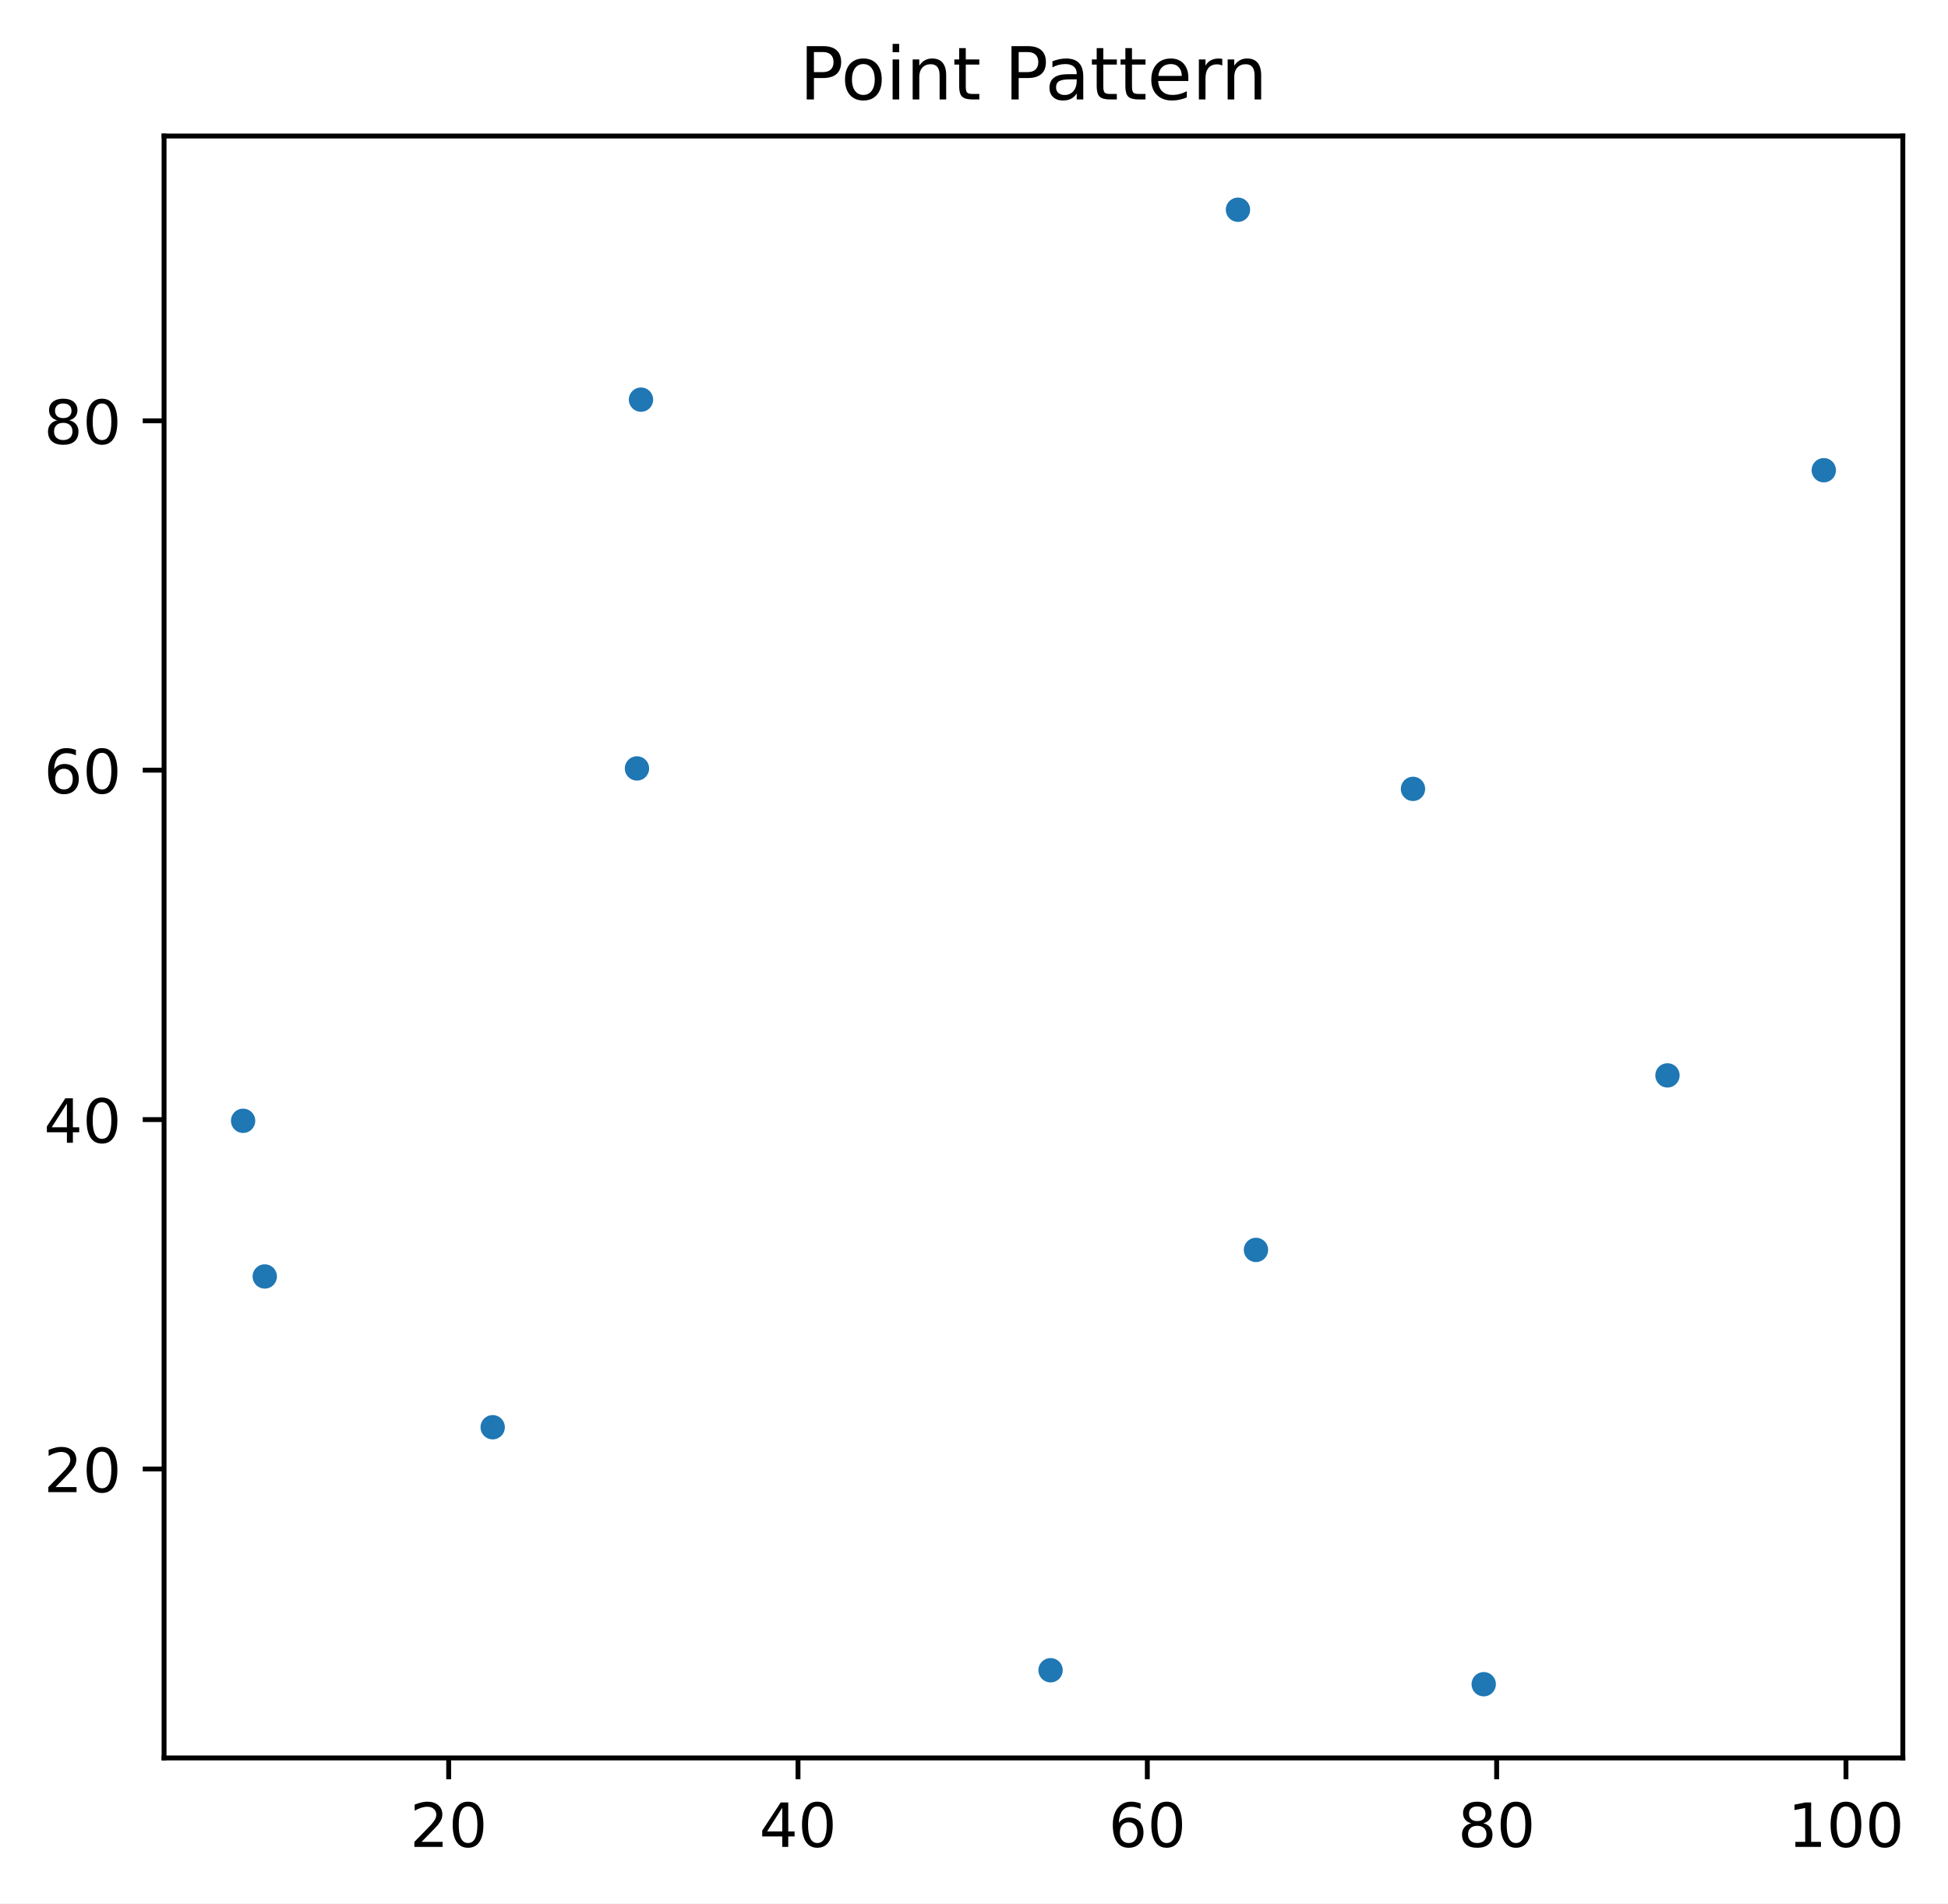
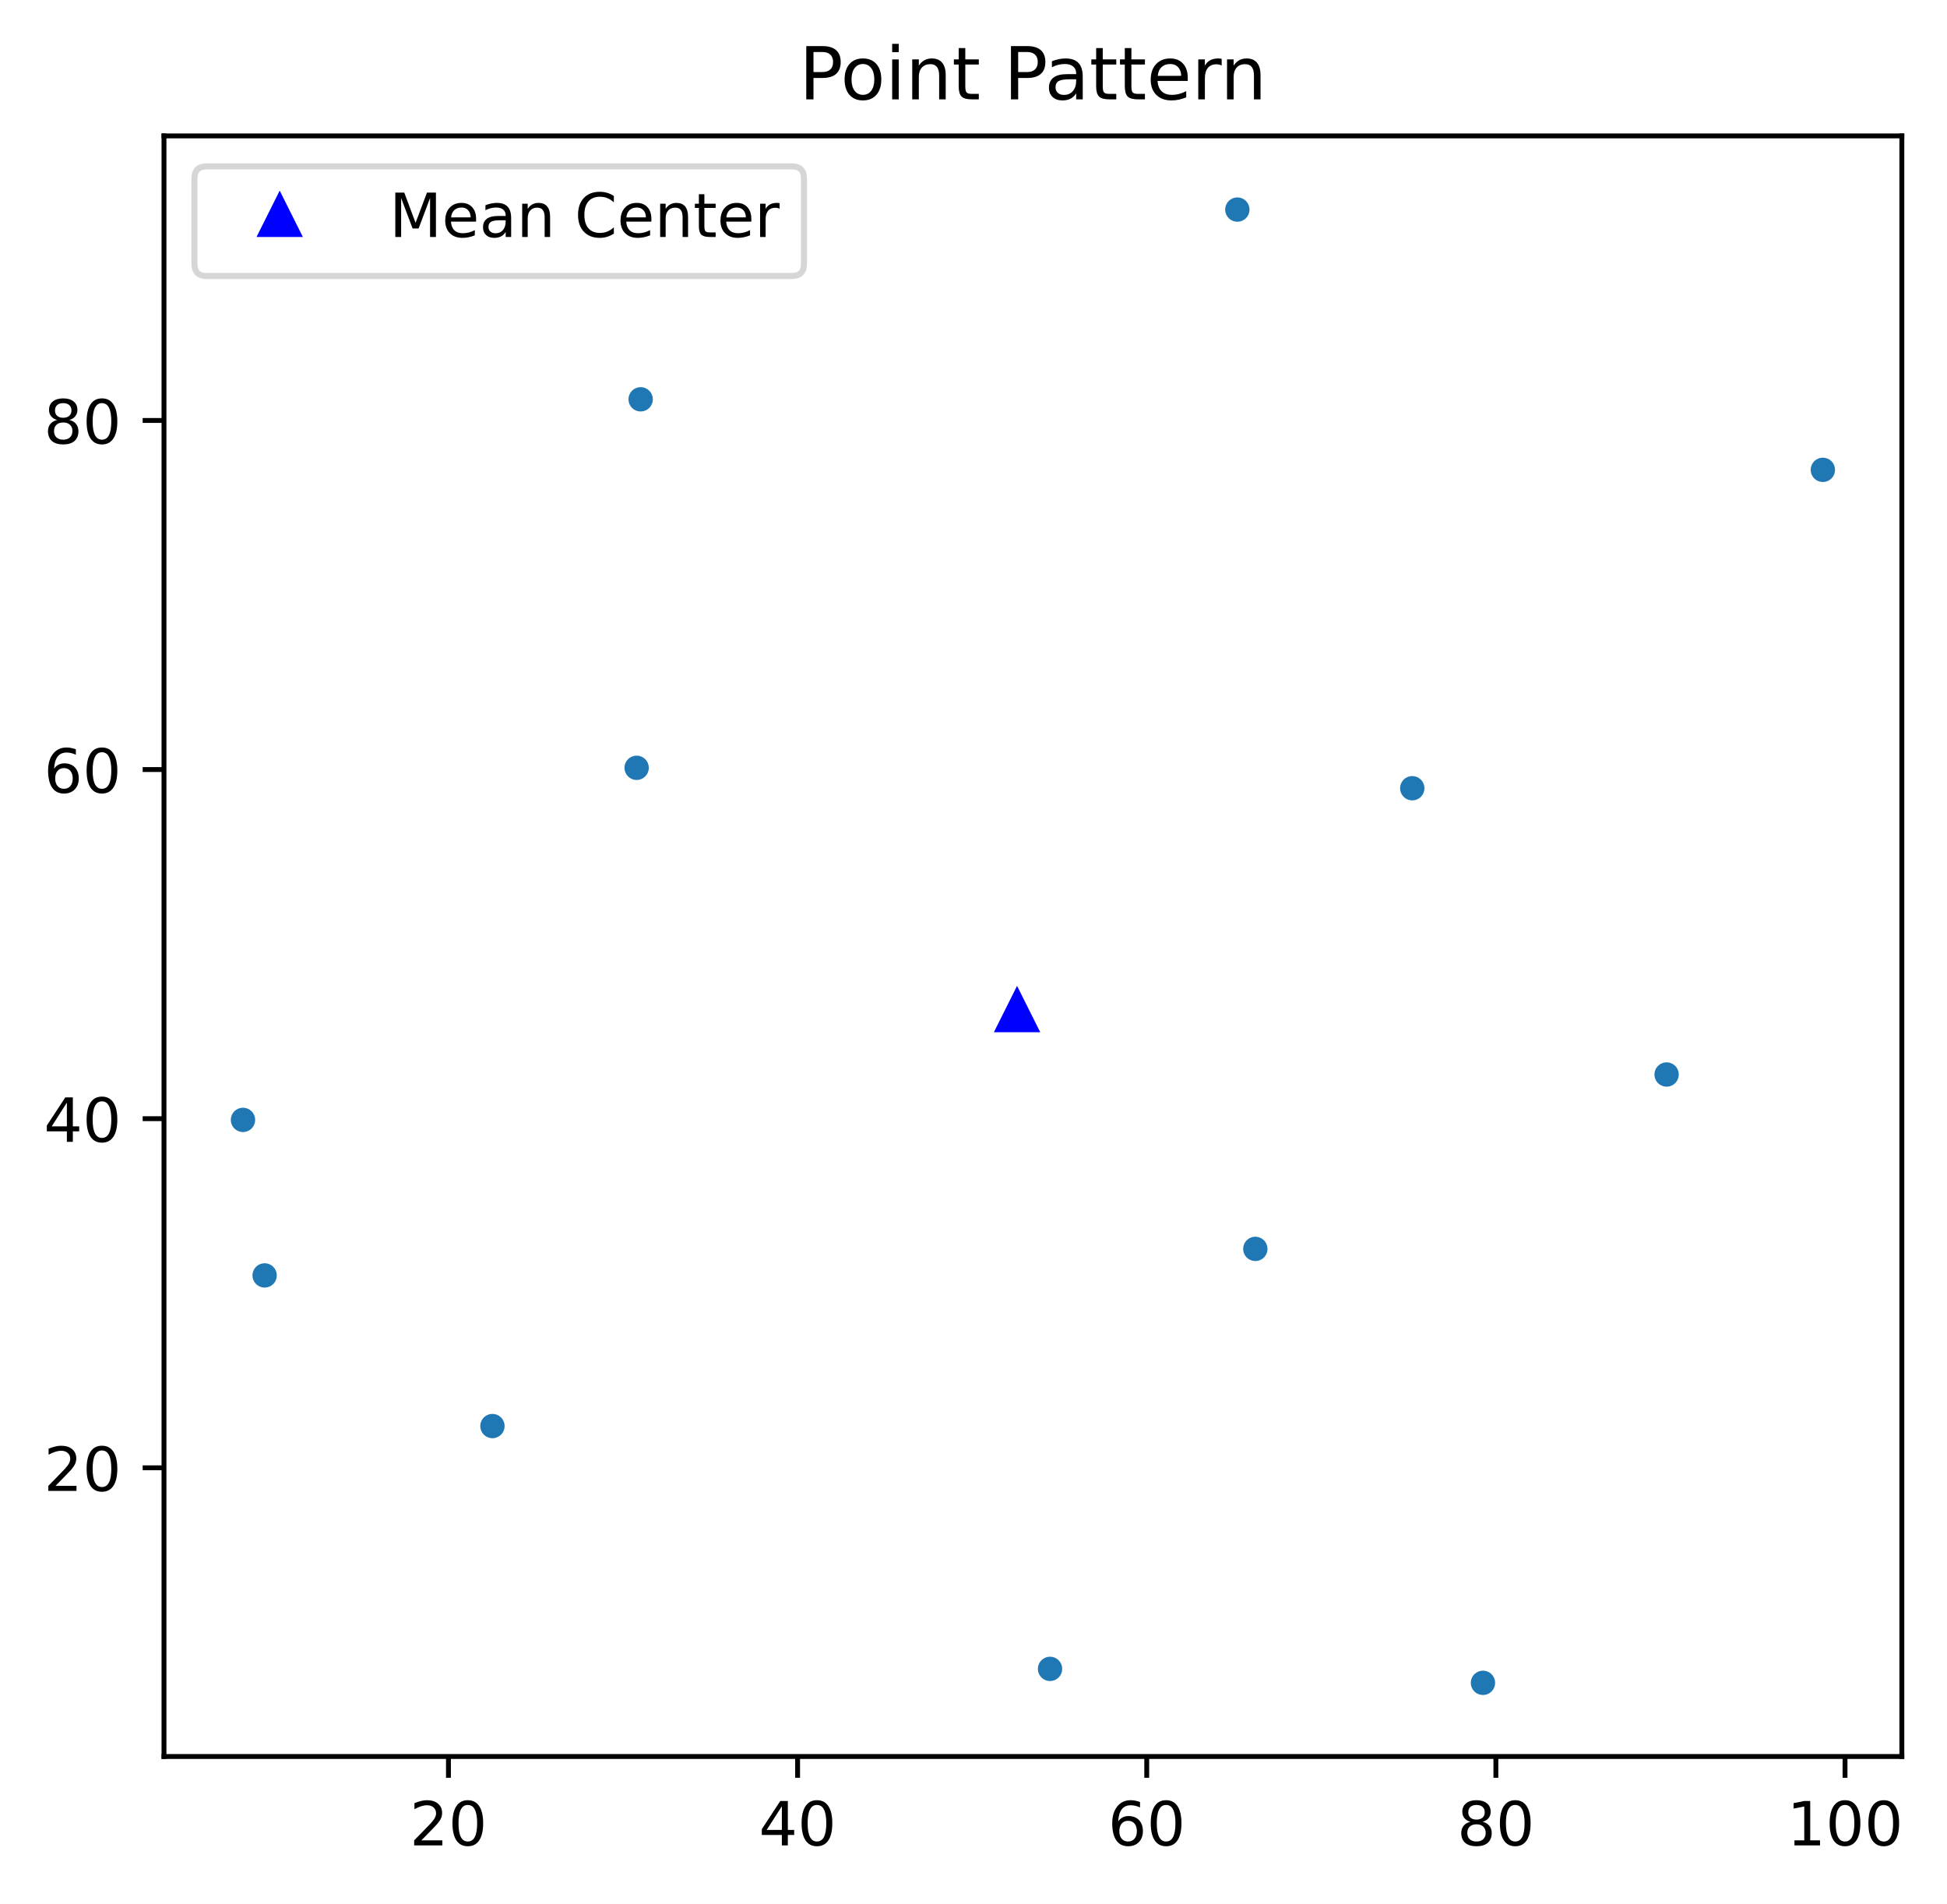
- <svg xmlns="http://www.w3.org/2000/svg" xmlns:xlink="http://www.w3.org/1999/xlink" width="319.684pt" height="312.308pt" viewBox="0 0 319.684 312.308" version="1.1">
+ <svg xmlns="http://www.w3.org/2000/svg" xmlns:xlink="http://www.w3.org/1999/xlink" width="319.684pt" height="312.63pt" viewBox="0 0 319.684 312.63" version="1.1">
  <defs>
    <style type="text/css">*{stroke-linejoin: round; stroke-linecap: butt}</style>
  </defs>
  <g id="figure_1">
    <g id="patch_1">
-       <path d="M 0 312.308  L 319.684 312.308  L 319.684 0  L 0 0  z " style="fill: #ffffff" />
+       <path d="M 0 312.63  L 319.684 312.63  L 319.684 0  L 0 0  z " style="fill: #ffffff" />
    </g>
    <g id="axes_1">
      <g id="patch_2">
        <path d="M 26.925 288.43  L 312.27 288.43  L 312.27 22.318  L 26.925 22.318  z " style="fill: #ffffff" />
      </g>
      <g id="matplotlib.axis_1">
        <g id="xtick_1">
          <g id="line2d_1">
            <defs>
-               <path id="ma94372e371" d="M 0 0  L 0 3.5  " style="stroke: #000000; stroke-width: 0.8" />
+               <path id="ma6c11e4e26" d="M 0 0  L 0 3.5  " style="stroke: #000000; stroke-width: 0.8" />
            </defs>
            <g>
-               <use xlink:href="#ma94372e371" x="73.632" y="288.43" style="stroke: #000000; stroke-width: 0.8" />
+               <use xlink:href="#ma6c11e4e26" x="73.632" y="288.43" style="stroke: #000000; stroke-width: 0.8" />
            </g>
          </g>
          <g id="text_1">
-             <g transform="translate(67.26968 303.0286) scale(0.1 -0.1)">
-               <defs>
-                 <path id="DejaVuSans-32" d="M 1228 531  L 3431 531  L 3431 0  L 469 0  L 469 531  Q 828 903 1448 1529  Q 2069 2156 2228 2338  Q 2531 2678 2651 2914  Q 2772 3150 2772 3378  Q 2772 3750 2511 3984  Q 2250 4219 1831 4219  Q 1534 4219 1204 4116  Q 875 4013 500 3803  L 500 4441  Q 881 4594 1212 4672  Q 1544 4750 1819 4750  Q 2544 4750 2975 4387  Q 3406 4025 3406 3419  Q 3406 3131 3298 2873  Q 3191 2616 2906 2266  Q 2828 2175 2409 1742  Q 1991 1309 1228 531  z " transform="scale(0.015625)" />
-                 <path id="DejaVuSans-30" d="M 2034 4250  Q 1547 4250 1301 3770  Q 1056 3291 1056 2328  Q 1056 1369 1301 889  Q 1547 409 2034 409  Q 2525 409 2770 889  Q 3016 1369 3016 2328  Q 3016 3291 2770 3770  Q 2525 4250 2034 4250  z M 2034 4750  Q 2819 4750 3233 4129  Q 3647 3509 3647 2328  Q 3647 1150 3233 529  Q 2819 -91 2034 -91  Q 1250 -91 836 529  Q 422 1150 422 2328  Q 422 3509 836 4129  Q 1250 4750 2034 4750  z " transform="scale(0.015625)" />
-               </defs>
-               <use xlink:href="#DejaVuSans-32" />
-               <use xlink:href="#DejaVuSans-30" transform="translate(63.62305 0)" />
+             <g transform="translate(67.26968 303.0278) scale(0.1 -0.1)">
+               <defs>
+                 <path id="DejaVuSans-15" d="M 1228 531  L 3431 531  L 3431 0  L 469 0  L 469 531  Q 828 903 1448 1529  Q 2069 2156 2228 2338  Q 2531 2678 2651 2914  Q 2772 3150 2772 3378  Q 2772 3750 2511 3984  Q 2250 4219 1831 4219  Q 1534 4219 1204 4116  Q 875 4013 500 3803  L 500 4441  Q 881 4594 1212 4672  Q 1544 4750 1819 4750  Q 2544 4750 2975 4387  Q 3406 4025 3406 3419  Q 3406 3131 3298 2873  Q 3191 2616 2906 2266  Q 2828 2175 2409 1742  Q 1991 1309 1228 531  z " transform="scale(0.015625)" />
+                 <path id="DejaVuSans-13" d="M 2034 4250  Q 1547 4250 1301 3770  Q 1056 3291 1056 2328  Q 1056 1369 1301 889  Q 1547 409 2034 409  Q 2525 409 2770 889  Q 3016 1369 3016 2328  Q 3016 3291 2770 3770  Q 2525 4250 2034 4250  z M 2034 4750  Q 2819 4750 3233 4129  Q 3647 3509 3647 2328  Q 3647 1150 3233 529  Q 2819 -91 2034 -91  Q 1250 -91 836 529  Q 422 1150 422 2328  Q 422 3509 836 4129  Q 1250 4750 2034 4750  z " transform="scale(0.015625)" />
+               </defs>
+               <use xlink:href="#DejaVuSans-15" />
+               <use xlink:href="#DejaVuSans-13" transform="translate(63.625 0)" />
            </g>
          </g>
        </g>
        <g id="xtick_2">
          <g id="line2d_2">
            <g>
-               <use xlink:href="#ma94372e371" x="130.959" y="288.43" style="stroke: #000000; stroke-width: 0.8" />
+               <use xlink:href="#ma6c11e4e26" x="130.959" y="288.43" style="stroke: #000000; stroke-width: 0.8" />
            </g>
          </g>
          <g id="text_2">
-             <g transform="translate(124.5967 303.0286) scale(0.1 -0.1)">
-               <defs>
-                 <path id="DejaVuSans-34" d="M 2419 4116  L 825 1625  L 2419 1625  L 2419 4116  z M 2253 4666  L 3047 4666  L 3047 1625  L 3713 1625  L 3713 1100  L 3047 1100  L 3047 0  L 2419 0  L 2419 1100  L 313 1100  L 313 1709  L 2253 4666  z " transform="scale(0.015625)" />
-               </defs>
-               <use xlink:href="#DejaVuSans-34" />
-               <use xlink:href="#DejaVuSans-30" transform="translate(63.62305 0)" />
+             <g transform="translate(124.5967 303.0278) scale(0.1 -0.1)">
+               <defs>
+                 <path id="DejaVuSans-17" d="M 2419 4116  L 825 1625  L 2419 1625  L 2419 4116  z M 2253 4666  L 3047 4666  L 3047 1625  L 3713 1625  L 3713 1100  L 3047 1100  L 3047 0  L 2419 0  L 2419 1100  L 313 1100  L 313 1709  L 2253 4666  z " transform="scale(0.015625)" />
+               </defs>
+               <use xlink:href="#DejaVuSans-17" />
+               <use xlink:href="#DejaVuSans-13" transform="translate(63.625 0)" />
            </g>
          </g>
        </g>
        <g id="xtick_3">
          <g id="line2d_3">
            <g>
-               <use xlink:href="#ma94372e371" x="188.286" y="288.43" style="stroke: #000000; stroke-width: 0.8" />
+               <use xlink:href="#ma6c11e4e26" x="188.286" y="288.43" style="stroke: #000000; stroke-width: 0.8" />
            </g>
          </g>
          <g id="text_3">
-             <g transform="translate(181.9237 303.0286) scale(0.1 -0.1)">
-               <defs>
-                 <path id="DejaVuSans-36" d="M 2113 2584  Q 1688 2584 1439 2293  Q 1191 2003 1191 1497  Q 1191 994 1439 701  Q 1688 409 2113 409  Q 2538 409 2786 701  Q 3034 994 3034 1497  Q 3034 2003 2786 2293  Q 2538 2584 2113 2584  z M 3366 4563  L 3366 3988  Q 3128 4100 2886 4159  Q 2644 4219 2406 4219  Q 1781 4219 1451 3797  Q 1122 3375 1075 2522  Q 1259 2794 1537 2939  Q 1816 3084 2150 3084  Q 2853 3084 3261 2657  Q 3669 2231 3669 1497  Q 3669 778 3244 343  Q 2819 -91 2113 -91  Q 1303 -91 875 529  Q 447 1150 447 2328  Q 447 3434 972 4092  Q 1497 4750 2381 4750  Q 2619 4750 2861 4703  Q 3103 4656 3366 4563  z " transform="scale(0.015625)" />
-               </defs>
-               <use xlink:href="#DejaVuSans-36" />
-               <use xlink:href="#DejaVuSans-30" transform="translate(63.62305 0)" />
+             <g transform="translate(181.9237 303.0278) scale(0.1 -0.1)">
+               <defs>
+                 <path id="DejaVuSans-19" d="M 2113 2584  Q 1688 2584 1439 2293  Q 1191 2003 1191 1497  Q 1191 994 1439 701  Q 1688 409 2113 409  Q 2538 409 2786 701  Q 3034 994 3034 1497  Q 3034 2003 2786 2293  Q 2538 2584 2113 2584  z M 3366 4563  L 3366 3988  Q 3128 4100 2886 4159  Q 2644 4219 2406 4219  Q 1781 4219 1451 3797  Q 1122 3375 1075 2522  Q 1259 2794 1537 2939  Q 1816 3084 2150 3084  Q 2853 3084 3261 2657  Q 3669 2231 3669 1497  Q 3669 778 3244 343  Q 2819 -91 2113 -91  Q 1303 -91 875 529  Q 447 1150 447 2328  Q 447 3434 972 4092  Q 1497 4750 2381 4750  Q 2619 4750 2861 4703  Q 3103 4656 3366 4563  z " transform="scale(0.015625)" />
+               </defs>
+               <use xlink:href="#DejaVuSans-19" />
+               <use xlink:href="#DejaVuSans-13" transform="translate(63.625 0)" />
            </g>
          </g>
        </g>
        <g id="xtick_4">
          <g id="line2d_4">
            <g>
-               <use xlink:href="#ma94372e371" x="245.613" y="288.43" style="stroke: #000000; stroke-width: 0.8" />
+               <use xlink:href="#ma6c11e4e26" x="245.613" y="288.43" style="stroke: #000000; stroke-width: 0.8" />
            </g>
          </g>
          <g id="text_4">
-             <g transform="translate(239.2507 303.0286) scale(0.1 -0.1)">
-               <defs>
-                 <path id="DejaVuSans-38" d="M 2034 2216  Q 1584 2216 1326 1975  Q 1069 1734 1069 1313  Q 1069 891 1326 650  Q 1584 409 2034 409  Q 2484 409 2743 651  Q 3003 894 3003 1313  Q 3003 1734 2745 1975  Q 2488 2216 2034 2216  z M 1403 2484  Q 997 2584 770 2862  Q 544 3141 544 3541  Q 544 4100 942 4425  Q 1341 4750 2034 4750  Q 2731 4750 3128 4425  Q 3525 4100 3525 3541  Q 3525 3141 3298 2862  Q 3072 2584 2669 2484  Q 3125 2378 3379 2068  Q 3634 1759 3634 1313  Q 3634 634 3220 271  Q 2806 -91 2034 -91  Q 1263 -91 848 271  Q 434 634 434 1313  Q 434 1759 690 2068  Q 947 2378 1403 2484  z M 1172 3481  Q 1172 3119 1398 2916  Q 1625 2713 2034 2713  Q 2441 2713 2670 2916  Q 2900 3119 2900 3481  Q 2900 3844 2670 4047  Q 2441 4250 2034 4250  Q 1625 4250 1398 4047  Q 1172 3844 1172 3481  z " transform="scale(0.015625)" />
-               </defs>
-               <use xlink:href="#DejaVuSans-38" />
-               <use xlink:href="#DejaVuSans-30" transform="translate(63.62305 0)" />
+             <g transform="translate(239.2507 303.0278) scale(0.1 -0.1)">
+               <defs>
+                 <path id="DejaVuSans-1b" d="M 2034 2216  Q 1584 2216 1326 1975  Q 1069 1734 1069 1313  Q 1069 891 1326 650  Q 1584 409 2034 409  Q 2484 409 2743 651  Q 3003 894 3003 1313  Q 3003 1734 2745 1975  Q 2488 2216 2034 2216  z M 1403 2484  Q 997 2584 770 2862  Q 544 3141 544 3541  Q 544 4100 942 4425  Q 1341 4750 2034 4750  Q 2731 4750 3128 4425  Q 3525 4100 3525 3541  Q 3525 3141 3298 2862  Q 3072 2584 2669 2484  Q 3125 2378 3379 2068  Q 3634 1759 3634 1313  Q 3634 634 3220 271  Q 2806 -91 2034 -91  Q 1263 -91 848 271  Q 434 634 434 1313  Q 434 1759 690 2068  Q 947 2378 1403 2484  z M 1172 3481  Q 1172 3119 1398 2916  Q 1625 2713 2034 2713  Q 2441 2713 2670 2916  Q 2900 3119 2900 3481  Q 2900 3844 2670 4047  Q 2441 4250 2034 4250  Q 1625 4250 1398 4047  Q 1172 3844 1172 3481  z " transform="scale(0.015625)" />
+               </defs>
+               <use xlink:href="#DejaVuSans-1b" />
+               <use xlink:href="#DejaVuSans-13" transform="translate(63.625 0)" />
            </g>
          </g>
        </g>
        <g id="xtick_5">
          <g id="line2d_5">
            <g>
-               <use xlink:href="#ma94372e371" x="302.94" y="288.43" style="stroke: #000000; stroke-width: 0.8" />
+               <use xlink:href="#ma6c11e4e26" x="302.94" y="288.43" style="stroke: #000000; stroke-width: 0.8" />
            </g>
          </g>
          <g id="text_5">
-             <g transform="translate(293.3965 303.0286) scale(0.1 -0.1)">
-               <defs>
-                 <path id="DejaVuSans-31" d="M 794 531  L 1825 531  L 1825 4091  L 703 3866  L 703 4441  L 1819 4666  L 2450 4666  L 2450 531  L 3481 531  L 3481 0  L 794 0  L 794 531  z " transform="scale(0.015625)" />
-               </defs>
-               <use xlink:href="#DejaVuSans-31" />
-               <use xlink:href="#DejaVuSans-30" transform="translate(63.62305 0)" />
-               <use xlink:href="#DejaVuSans-30" transform="translate(127.2461 0)" />
+             <g transform="translate(293.3965 303.0278) scale(0.1 -0.1)">
+               <defs>
+                 <path id="DejaVuSans-14" d="M 794 531  L 1825 531  L 1825 4091  L 703 3866  L 703 4441  L 1819 4666  L 2450 4666  L 2450 531  L 3481 531  L 3481 0  L 794 0  L 794 531  z " transform="scale(0.015625)" />
+               </defs>
+               <use xlink:href="#DejaVuSans-14" />
+               <use xlink:href="#DejaVuSans-13" transform="translate(63.625 0)" />
+               <use xlink:href="#DejaVuSans-13" transform="translate(127.25 0)" />
            </g>
          </g>
        </g>
      </g>
      <g id="matplotlib.axis_2">
        <g id="ytick_1">
          <g id="line2d_6">
            <defs>
-               <path id="m109f178346" d="M 0 0  L -3.5 0  " style="stroke: #000000; stroke-width: 0.8" />
+               <path id="md2c7b3e10c" d="M 0 0  L -3.5 0  " style="stroke: #000000; stroke-width: 0.8" />
            </defs>
            <g>
-               <use xlink:href="#m109f178346" x="26.925" y="241.021" style="stroke: #000000; stroke-width: 0.8" />
+               <use xlink:href="#md2c7b3e10c" x="26.925" y="241.021" style="stroke: #000000; stroke-width: 0.8" />
            </g>
          </g>
          <g id="text_6">
-             <g transform="translate(7.2 244.8199) scale(0.1 -0.1)">
-               <use xlink:href="#DejaVuSans-32" />
-               <use xlink:href="#DejaVuSans-30" transform="translate(63.62305 0)" />
+             <g transform="translate(7.2 244.8195) scale(0.1 -0.1)">
+               <use xlink:href="#DejaVuSans-15" />
+               <use xlink:href="#DejaVuSans-13" transform="translate(63.625 0)" />
            </g>
          </g>
        </g>
        <g id="ytick_2">
          <g id="line2d_7">
            <g>
-               <use xlink:href="#m109f178346" x="26.925" y="183.694" style="stroke: #000000; stroke-width: 0.8" />
+               <use xlink:href="#md2c7b3e10c" x="26.925" y="183.694" style="stroke: #000000; stroke-width: 0.8" />
            </g>
          </g>
          <g id="text_7">
-             <g transform="translate(7.2 187.4929) scale(0.1 -0.1)">
-               <use xlink:href="#DejaVuSans-34" />
-               <use xlink:href="#DejaVuSans-30" transform="translate(63.62305 0)" />
+             <g transform="translate(7.2 187.4925) scale(0.1 -0.1)">
+               <use xlink:href="#DejaVuSans-17" />
+               <use xlink:href="#DejaVuSans-13" transform="translate(63.625 0)" />
            </g>
          </g>
        </g>
        <g id="ytick_3">
          <g id="line2d_8">
            <g>
-               <use xlink:href="#m109f178346" x="26.925" y="126.367" style="stroke: #000000; stroke-width: 0.8" />
+               <use xlink:href="#md2c7b3e10c" x="26.925" y="126.367" style="stroke: #000000; stroke-width: 0.8" />
            </g>
          </g>
          <g id="text_8">
-             <g transform="translate(7.2 130.1659) scale(0.1 -0.1)">
-               <use xlink:href="#DejaVuSans-36" />
-               <use xlink:href="#DejaVuSans-30" transform="translate(63.62305 0)" />
+             <g transform="translate(7.2 130.1655) scale(0.1 -0.1)">
+               <use xlink:href="#DejaVuSans-19" />
+               <use xlink:href="#DejaVuSans-13" transform="translate(63.625 0)" />
            </g>
          </g>
        </g>
        <g id="ytick_4">
          <g id="line2d_9">
            <g>
-               <use xlink:href="#m109f178346" x="26.925" y="69.04" style="stroke: #000000; stroke-width: 0.8" />
+               <use xlink:href="#md2c7b3e10c" x="26.925" y="69.04" style="stroke: #000000; stroke-width: 0.8" />
            </g>
          </g>
          <g id="text_9">
-             <g transform="translate(7.2 72.83886) scale(0.1 -0.1)">
-               <use xlink:href="#DejaVuSans-38" />
-               <use xlink:href="#DejaVuSans-30" transform="translate(63.62305 0)" />
+             <g transform="translate(7.2 72.83847) scale(0.1 -0.1)">
+               <use xlink:href="#DejaVuSans-1b" />
+               <use xlink:href="#DejaVuSans-13" transform="translate(63.625 0)" />
            </g>
          </g>
        </g>
      </g>
      <g id="line2d_10">
        <defs>
-           <path id="m5501238be8" d="M 0 1.5  C 0.398 1.5 0.779 1.342 1.061 1.061  C 1.342 0.779 1.5 0.398 1.5 0  C 1.5 -0.398 1.342 -0.779 1.061 -1.061  C 0.779 -1.342 0.398 -1.5 0 -1.5  C -0.398 -1.5 -0.779 -1.342 -1.061 -1.061  C -1.342 -0.779 -1.5 -0.398 -1.5 0  C -1.5 0.398 -1.342 0.779 -1.061 1.061  C -0.779 1.342 -0.398 1.5 0 1.5  z " style="stroke: #1f77b4" />
+           <path id="m986b716abf" d="M 0 1.5  C 0.398 1.5 0.779 1.342 1.061 1.061  C 1.342 0.779 1.5 0.398 1.5 0  C 1.5 -0.398 1.342 -0.779 1.061 -1.061  C 0.779 -1.342 0.398 -1.5 0 -1.5  C -0.398 -1.5 -0.779 -1.342 -1.061 -1.061  C -1.342 -0.779 -1.5 -0.398 -1.5 0  C -1.5 0.398 -1.342 0.779 -1.061 1.061  C -0.779 1.342 -0.398 1.5 0 1.5  z " style="stroke: #1f77b4" />
        </defs>
-         <g clip-path="url(#pf56e943fea)">
-           <use xlink:href="#m5501238be8" x="206.115" y="205.077" style="fill: #1f77b4; stroke: #1f77b4" />
-           <use xlink:href="#m5501238be8" x="80.855" y="234.17" style="fill: #1f77b4; stroke: #1f77b4" />
-           <use xlink:href="#m5501238be8" x="105.191" y="65.571" style="fill: #1f77b4; stroke: #1f77b4" />
-           <use xlink:href="#m5501238be8" x="43.45" y="209.433" style="fill: #1f77b4; stroke: #1f77b4" />
-           <use xlink:href="#m5501238be8" x="104.531" y="126.08" style="fill: #1f77b4; stroke: #1f77b4" />
-           <use xlink:href="#m5501238be8" x="231.883" y="129.434" style="fill: #1f77b4; stroke: #1f77b4" />
-           <use xlink:href="#m5501238be8" x="243.492" y="276.334" style="fill: #1f77b4; stroke: #1f77b4" />
-           <use xlink:href="#m5501238be8" x="39.895" y="183.894" style="fill: #1f77b4; stroke: #1f77b4" />
-           <use xlink:href="#m5501238be8" x="299.3" y="77.151" style="fill: #1f77b4; stroke: #1f77b4" />
-           <use xlink:href="#m5501238be8" x="273.646" y="176.442" style="fill: #1f77b4; stroke: #1f77b4" />
-           <use xlink:href="#m5501238be8" x="203.163" y="34.414" style="fill: #1f77b4; stroke: #1f77b4" />
-           <use xlink:href="#m5501238be8" x="172.407" y="274.041" style="fill: #1f77b4; stroke: #1f77b4" />
+         <g clip-path="url(#pff0206d24d)">
+           <use xlink:href="#m986b716abf" x="206.115" y="205.077" style="fill: #1f77b4; stroke: #1f77b4" />
+           <use xlink:href="#m986b716abf" x="80.855" y="234.17" style="fill: #1f77b4; stroke: #1f77b4" />
+           <use xlink:href="#m986b716abf" x="105.191" y="65.571" style="fill: #1f77b4; stroke: #1f77b4" />
+           <use xlink:href="#m986b716abf" x="43.45" y="209.433" style="fill: #1f77b4; stroke: #1f77b4" />
+           <use xlink:href="#m986b716abf" x="104.531" y="126.08" style="fill: #1f77b4; stroke: #1f77b4" />
+           <use xlink:href="#m986b716abf" x="231.883" y="129.434" style="fill: #1f77b4; stroke: #1f77b4" />
+           <use xlink:href="#m986b716abf" x="243.492" y="276.334" style="fill: #1f77b4; stroke: #1f77b4" />
+           <use xlink:href="#m986b716abf" x="39.895" y="183.894" style="fill: #1f77b4; stroke: #1f77b4" />
+           <use xlink:href="#m986b716abf" x="299.3" y="77.151" style="fill: #1f77b4; stroke: #1f77b4" />
+           <use xlink:href="#m986b716abf" x="273.646" y="176.442" style="fill: #1f77b4; stroke: #1f77b4" />
+           <use xlink:href="#m986b716abf" x="203.163" y="34.414" style="fill: #1f77b4; stroke: #1f77b4" />
+           <use xlink:href="#m986b716abf" x="172.407" y="274.041" style="fill: #1f77b4; stroke: #1f77b4" />
+         </g>
+       </g>
+       <g id="line2d_11">
+         <defs>
+           <path id="m38f03b3281" d="M 0 -3  L -3 3  L 3 3  z " style="stroke: #0000ff; stroke-linejoin: miter" />
+         </defs>
+         <g clip-path="url(#pff0206d24d)">
+           <use xlink:href="#m38f03b3281" x="166.994" y="166.004" style="fill: #0000ff; stroke: #0000ff; stroke-linejoin: miter" />
        </g>
      </g>
      <g id="patch_3">
        <path d="M 26.925 288.43  L 26.925 22.318  " style="fill: none; stroke: #000000; stroke-width: 0.8; stroke-linejoin: miter; stroke-linecap: square" />
      </g>
      <g id="patch_4">
        <path d="M 312.27 288.43  L 312.27 22.318  " style="fill: none; stroke: #000000; stroke-width: 0.8; stroke-linejoin: miter; stroke-linecap: square" />
      </g>
      <g id="patch_5">
        <path d="M 26.925 288.43  L 312.27 288.43  " style="fill: none; stroke: #000000; stroke-width: 0.8; stroke-linejoin: miter; stroke-linecap: square" />
      </g>
      <g id="patch_6">
        <path d="M 26.925 22.318  L 312.27 22.318  " style="fill: none; stroke: #000000; stroke-width: 0.8; stroke-linejoin: miter; stroke-linecap: square" />
      </g>
      <g id="text_10">
-         <g transform="translate(131.2126 16.31812) scale(0.12 -0.12)">
+         <g transform="translate(131.2079 16.31812) scale(0.12 -0.12)">
          <defs>
-             <path id="DejaVuSans-50" d="M 1259 4147  L 1259 2394  L 2053 2394  Q 2494 2394 2734 2622  Q 2975 2850 2975 3272  Q 2975 3691 2734 3919  Q 2494 4147 2053 4147  L 1259 4147  z M 628 4666  L 2053 4666  Q 2838 4666 3239 4311  Q 3641 3956 3641 3272  Q 3641 2581 3239 2228  Q 2838 1875 2053 1875  L 1259 1875  L 1259 0  L 628 0  L 628 4666  z " transform="scale(0.015625)" />
-             <path id="DejaVuSans-6f" d="M 1959 3097  Q 1497 3097 1228 2736  Q 959 2375 959 1747  Q 959 1119 1226 758  Q 1494 397 1959 397  Q 2419 397 2687 759  Q 2956 1122 2956 1747  Q 2956 2369 2687 2733  Q 2419 3097 1959 3097  z M 1959 3584  Q 2709 3584 3137 3096  Q 3566 2609 3566 1747  Q 3566 888 3137 398  Q 2709 -91 1959 -91  Q 1206 -91 779 398  Q 353 888 353 1747  Q 353 2609 779 3096  Q 1206 3584 1959 3584  z " transform="scale(0.015625)" />
-             <path id="DejaVuSans-69" d="M 603 3500  L 1178 3500  L 1178 0  L 603 0  L 603 3500  z M 603 4863  L 1178 4863  L 1178 4134  L 603 4134  L 603 4863  z " transform="scale(0.015625)" />
-             <path id="DejaVuSans-6e" d="M 3513 2113  L 3513 0  L 2938 0  L 2938 2094  Q 2938 2591 2744 2837  Q 2550 3084 2163 3084  Q 1697 3084 1428 2787  Q 1159 2491 1159 1978  L 1159 0  L 581 0  L 581 3500  L 1159 3500  L 1159 2956  Q 1366 3272 1645 3428  Q 1925 3584 2291 3584  Q 2894 3584 3203 3211  Q 3513 2838 3513 2113  z " transform="scale(0.015625)" />
-             <path id="DejaVuSans-74" d="M 1172 4494  L 1172 3500  L 2356 3500  L 2356 3053  L 1172 3053  L 1172 1153  Q 1172 725 1289 603  Q 1406 481 1766 481  L 2356 481  L 2356 0  L 1766 0  Q 1100 0 847 248  Q 594 497 594 1153  L 594 3053  L 172 3053  L 172 3500  L 594 3500  L 594 4494  L 1172 4494  z " transform="scale(0.015625)" />
-             <path id="DejaVuSans-20" transform="scale(0.015625)" />
-             <path id="DejaVuSans-61" d="M 2194 1759  Q 1497 1759 1228 1600  Q 959 1441 959 1056  Q 959 750 1161 570  Q 1363 391 1709 391  Q 2188 391 2477 730  Q 2766 1069 2766 1631  L 2766 1759  L 2194 1759  z M 3341 1997  L 3341 0  L 2766 0  L 2766 531  Q 2569 213 2275 61  Q 1981 -91 1556 -91  Q 1019 -91 701 211  Q 384 513 384 1019  Q 384 1609 779 1909  Q 1175 2209 1959 2209  L 2766 2209  L 2766 2266  Q 2766 2663 2505 2880  Q 2244 3097 1772 3097  Q 1472 3097 1187 3025  Q 903 2953 641 2809  L 641 3341  Q 956 3463 1253 3523  Q 1550 3584 1831 3584  Q 2591 3584 2966 3190  Q 3341 2797 3341 1997  z " transform="scale(0.015625)" />
-             <path id="DejaVuSans-65" d="M 3597 1894  L 3597 1613  L 953 1613  Q 991 1019 1311 708  Q 1631 397 2203 397  Q 2534 397 2845 478  Q 3156 559 3463 722  L 3463 178  Q 3153 47 2828 -22  Q 2503 -91 2169 -91  Q 1331 -91 842 396  Q 353 884 353 1716  Q 353 2575 817 3079  Q 1281 3584 2069 3584  Q 2775 3584 3186 3129  Q 3597 2675 3597 1894  z M 3022 2063  Q 3016 2534 2758 2815  Q 2500 3097 2075 3097  Q 1594 3097 1305 2825  Q 1016 2553 972 2059  L 3022 2063  z " transform="scale(0.015625)" />
-             <path id="DejaVuSans-72" d="M 2631 2963  Q 2534 3019 2420 3045  Q 2306 3072 2169 3072  Q 1681 3072 1420 2755  Q 1159 2438 1159 1844  L 1159 0  L 581 0  L 581 3500  L 1159 3500  L 1159 2956  Q 1341 3275 1631 3429  Q 1922 3584 2338 3584  Q 2397 3584 2469 3576  Q 2541 3569 2628 3553  L 2631 2963  z " transform="scale(0.015625)" />
+             <path id="DejaVuSans-33" d="M 1259 4147  L 1259 2394  L 2053 2394  Q 2494 2394 2734 2622  Q 2975 2850 2975 3272  Q 2975 3691 2734 3919  Q 2494 4147 2053 4147  L 1259 4147  z M 628 4666  L 2053 4666  Q 2838 4666 3239 4311  Q 3641 3956 3641 3272  Q 3641 2581 3239 2228  Q 2838 1875 2053 1875  L 1259 1875  L 1259 0  L 628 0  L 628 4666  z " transform="scale(0.015625)" />
+             <path id="DejaVuSans-52" d="M 1959 3097  Q 1497 3097 1228 2736  Q 959 2375 959 1747  Q 959 1119 1226 758  Q 1494 397 1959 397  Q 2419 397 2687 759  Q 2956 1122 2956 1747  Q 2956 2369 2687 2733  Q 2419 3097 1959 3097  z M 1959 3584  Q 2709 3584 3137 3096  Q 3566 2609 3566 1747  Q 3566 888 3137 398  Q 2709 -91 1959 -91  Q 1206 -91 779 398  Q 353 888 353 1747  Q 353 2609 779 3096  Q 1206 3584 1959 3584  z " transform="scale(0.015625)" />
+             <path id="DejaVuSans-4c" d="M 603 3500  L 1178 3500  L 1178 0  L 603 0  L 603 3500  z M 603 4863  L 1178 4863  L 1178 4134  L 603 4134  L 603 4863  z " transform="scale(0.015625)" />
+             <path id="DejaVuSans-51" d="M 3513 2113  L 3513 0  L 2938 0  L 2938 2094  Q 2938 2591 2744 2837  Q 2550 3084 2163 3084  Q 1697 3084 1428 2787  Q 1159 2491 1159 1978  L 1159 0  L 581 0  L 581 3500  L 1159 3500  L 1159 2956  Q 1366 3272 1645 3428  Q 1925 3584 2291 3584  Q 2894 3584 3203 3211  Q 3513 2838 3513 2113  z " transform="scale(0.015625)" />
+             <path id="DejaVuSans-57" d="M 1172 4494  L 1172 3500  L 2356 3500  L 2356 3053  L 1172 3053  L 1172 1153  Q 1172 725 1289 603  Q 1406 481 1766 481  L 2356 481  L 2356 0  L 1766 0  Q 1100 0 847 248  Q 594 497 594 1153  L 594 3053  L 172 3053  L 172 3500  L 594 3500  L 594 4494  L 1172 4494  z " transform="scale(0.015625)" />
+             <path id="DejaVuSans-3" transform="scale(0.015625)" />
+             <path id="DejaVuSans-44" d="M 2194 1759  Q 1497 1759 1228 1600  Q 959 1441 959 1056  Q 959 750 1161 570  Q 1363 391 1709 391  Q 2188 391 2477 730  Q 2766 1069 2766 1631  L 2766 1759  L 2194 1759  z M 3341 1997  L 3341 0  L 2766 0  L 2766 531  Q 2569 213 2275 61  Q 1981 -91 1556 -91  Q 1019 -91 701 211  Q 384 513 384 1019  Q 384 1609 779 1909  Q 1175 2209 1959 2209  L 2766 2209  L 2766 2266  Q 2766 2663 2505 2880  Q 2244 3097 1772 3097  Q 1472 3097 1187 3025  Q 903 2953 641 2809  L 641 3341  Q 956 3463 1253 3523  Q 1550 3584 1831 3584  Q 2591 3584 2966 3190  Q 3341 2797 3341 1997  z " transform="scale(0.015625)" />
+             <path id="DejaVuSans-48" d="M 3597 1894  L 3597 1613  L 953 1613  Q 991 1019 1311 708  Q 1631 397 2203 397  Q 2534 397 2845 478  Q 3156 559 3463 722  L 3463 178  Q 3153 47 2828 -22  Q 2503 -91 2169 -91  Q 1331 -91 842 396  Q 353 884 353 1716  Q 353 2575 817 3079  Q 1281 3584 2069 3584  Q 2775 3584 3186 3129  Q 3597 2675 3597 1894  z M 3022 2063  Q 3016 2534 2758 2815  Q 2500 3097 2075 3097  Q 1594 3097 1305 2825  Q 1016 2553 972 2059  L 3022 2063  z " transform="scale(0.015625)" />
+             <path id="DejaVuSans-55" d="M 2631 2963  Q 2534 3019 2420 3045  Q 2306 3072 2169 3072  Q 1681 3072 1420 2755  Q 1159 2438 1159 1844  L 1159 0  L 581 0  L 581 3500  L 1159 3500  L 1159 2956  Q 1341 3275 1631 3429  Q 1922 3584 2338 3584  Q 2397 3584 2469 3576  Q 2541 3569 2628 3553  L 2631 2963  z " transform="scale(0.015625)" />
          </defs>
-           <use xlink:href="#DejaVuSans-50" />
-           <use xlink:href="#DejaVuSans-6f" transform="translate(56.67773 0)" />
-           <use xlink:href="#DejaVuSans-69" transform="translate(117.8594 0)" />
-           <use xlink:href="#DejaVuSans-6e" transform="translate(145.6426 0)" />
-           <use xlink:href="#DejaVuSans-74" transform="translate(209.0215 0)" />
-           <use xlink:href="#DejaVuSans-20" transform="translate(248.2305 0)" />
-           <use xlink:href="#DejaVuSans-50" transform="translate(280.0176 0)" />
-           <use xlink:href="#DejaVuSans-61" transform="translate(335.8203 0)" />
-           <use xlink:href="#DejaVuSans-74" transform="translate(397.0996 0)" />
-           <use xlink:href="#DejaVuSans-74" transform="translate(436.3086 0)" />
-           <use xlink:href="#DejaVuSans-65" transform="translate(475.5176 0)" />
-           <use xlink:href="#DejaVuSans-72" transform="translate(537.041 0)" />
-           <use xlink:href="#DejaVuSans-6e" transform="translate(576.4043 0)" />
+           <use xlink:href="#DejaVuSans-33" />
+           <use xlink:href="#DejaVuSans-52" transform="translate(56.73438 0)" />
+           <use xlink:href="#DejaVuSans-4c" transform="translate(117.9219 0)" />
+           <use xlink:href="#DejaVuSans-51" transform="translate(145.7031 0)" />
+           <use xlink:href="#DejaVuSans-57" transform="translate(209.0781 0)" />
+           <use xlink:href="#DejaVuSans-3" transform="translate(248.2812 0)" />
+           <use xlink:href="#DejaVuSans-33" transform="translate(280.0625 0)" />
+           <use xlink:href="#DejaVuSans-44" transform="translate(335.875 0)" />
+           <use xlink:href="#DejaVuSans-57" transform="translate(397.1562 0)" />
+           <use xlink:href="#DejaVuSans-57" transform="translate(436.3594 0)" />
+           <use xlink:href="#DejaVuSans-48" transform="translate(475.5625 0)" />
+           <use xlink:href="#DejaVuSans-55" transform="translate(537.0938 0)" />
+           <use xlink:href="#DejaVuSans-51" transform="translate(576.4531 0)" />
+         </g>
+       </g>
+       <g id="legend_1">
+         <g id="patch_7">
+           <path d="M 33.925 45.319  L 130.008 45.319  Q 132.008 45.319 132.008 43.319  L 132.008 29.318  Q 132.008 27.318 130.008 27.318  L 33.925 27.318  Q 31.925 27.318 31.925 29.318  L 31.925 43.319  Q 31.925 45.319 33.925 45.319  z " style="fill: #ffffff; opacity: 0.8; stroke: #cccccc; stroke-linejoin: miter" />
+         </g>
+         <g id="line2d_12">
+           <g>
+             <use xlink:href="#m38f03b3281" x="45.925" y="35.417" style="fill: #0000ff; stroke: #0000ff; stroke-linejoin: miter" />
+           </g>
+         </g>
+         <g id="text_11">
+           <g transform="translate(63.925 38.91656) scale(0.1 -0.1)">
+             <defs>
+               <path id="DejaVuSans-30" d="M 628 4666  L 1569 4666  L 2759 1491  L 3956 4666  L 4897 4666  L 4897 0  L 4281 0  L 4281 4097  L 3078 897  L 2444 897  L 1241 4097  L 1241 0  L 628 0  L 628 4666  z " transform="scale(0.015625)" />
+               <path id="DejaVuSans-26" d="M 4122 4306  L 4122 3641  Q 3803 3938 3442 4084  Q 3081 4231 2675 4231  Q 1875 4231 1450 3742  Q 1025 3253 1025 2328  Q 1025 1406 1450 917  Q 1875 428 2675 428  Q 3081 428 3442 575  Q 3803 722 4122 1019  L 4122 359  Q 3791 134 3420 21  Q 3050 -91 2638 -91  Q 1578 -91 968 557  Q 359 1206 359 2328  Q 359 3453 968 4101  Q 1578 4750 2638 4750  Q 3056 4750 3426 4639  Q 3797 4528 4122 4306  z " transform="scale(0.015625)" />
+             </defs>
+             <use xlink:href="#DejaVuSans-30" />
+             <use xlink:href="#DejaVuSans-48" transform="translate(86.28125 0)" />
+             <use xlink:href="#DejaVuSans-44" transform="translate(147.8125 0)" />
+             <use xlink:href="#DejaVuSans-51" transform="translate(209.0938 0)" />
+             <use xlink:href="#DejaVuSans-3" transform="translate(272.4688 0)" />
+             <use xlink:href="#DejaVuSans-26" transform="translate(304.25 0)" />
+             <use xlink:href="#DejaVuSans-48" transform="translate(374.0781 0)" />
+             <use xlink:href="#DejaVuSans-51" transform="translate(435.6094 0)" />
+             <use xlink:href="#DejaVuSans-57" transform="translate(498.9844 0)" />
+             <use xlink:href="#DejaVuSans-48" transform="translate(538.1875 0)" />
+             <use xlink:href="#DejaVuSans-55" transform="translate(599.7188 0)" />
+           </g>
        </g>
      </g>
    </g>
  </g>
  <defs>
-     <clipPath id="pf56e943fea">
+     <clipPath id="pff0206d24d">
      <rect x="26.925" y="22.318" width="285.345" height="266.112" />
    </clipPath>
  </defs>
</svg>
